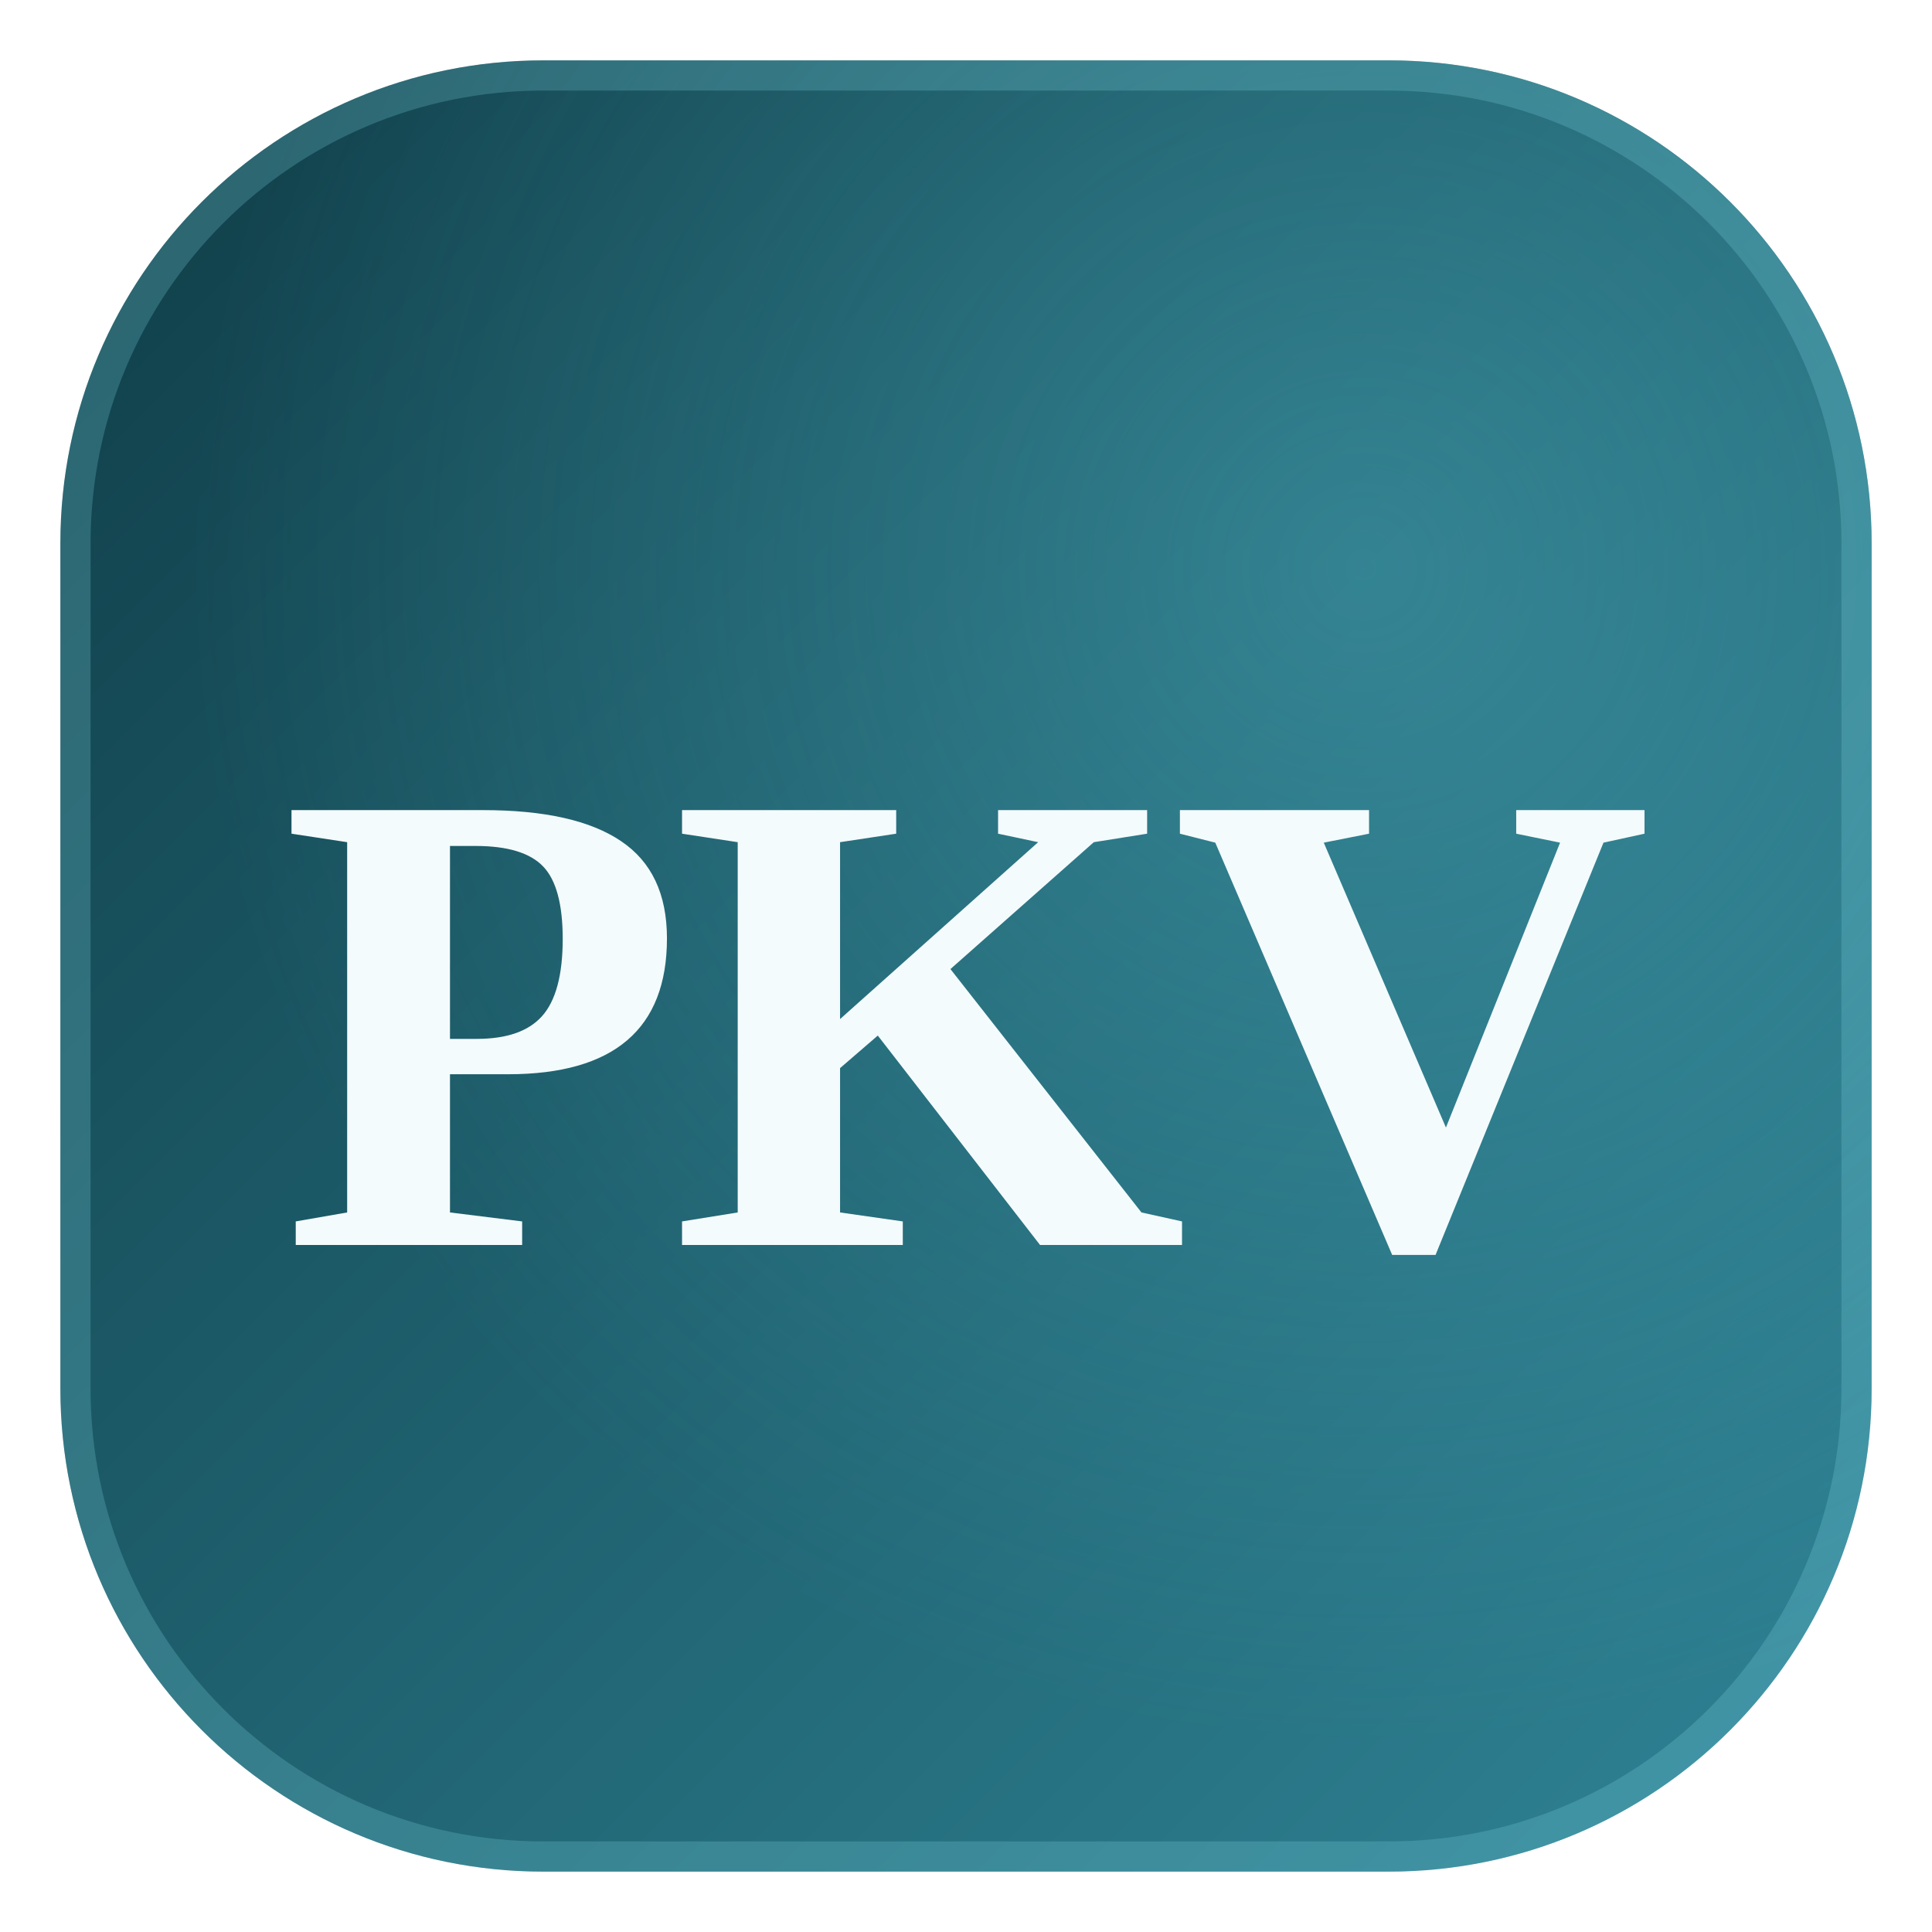
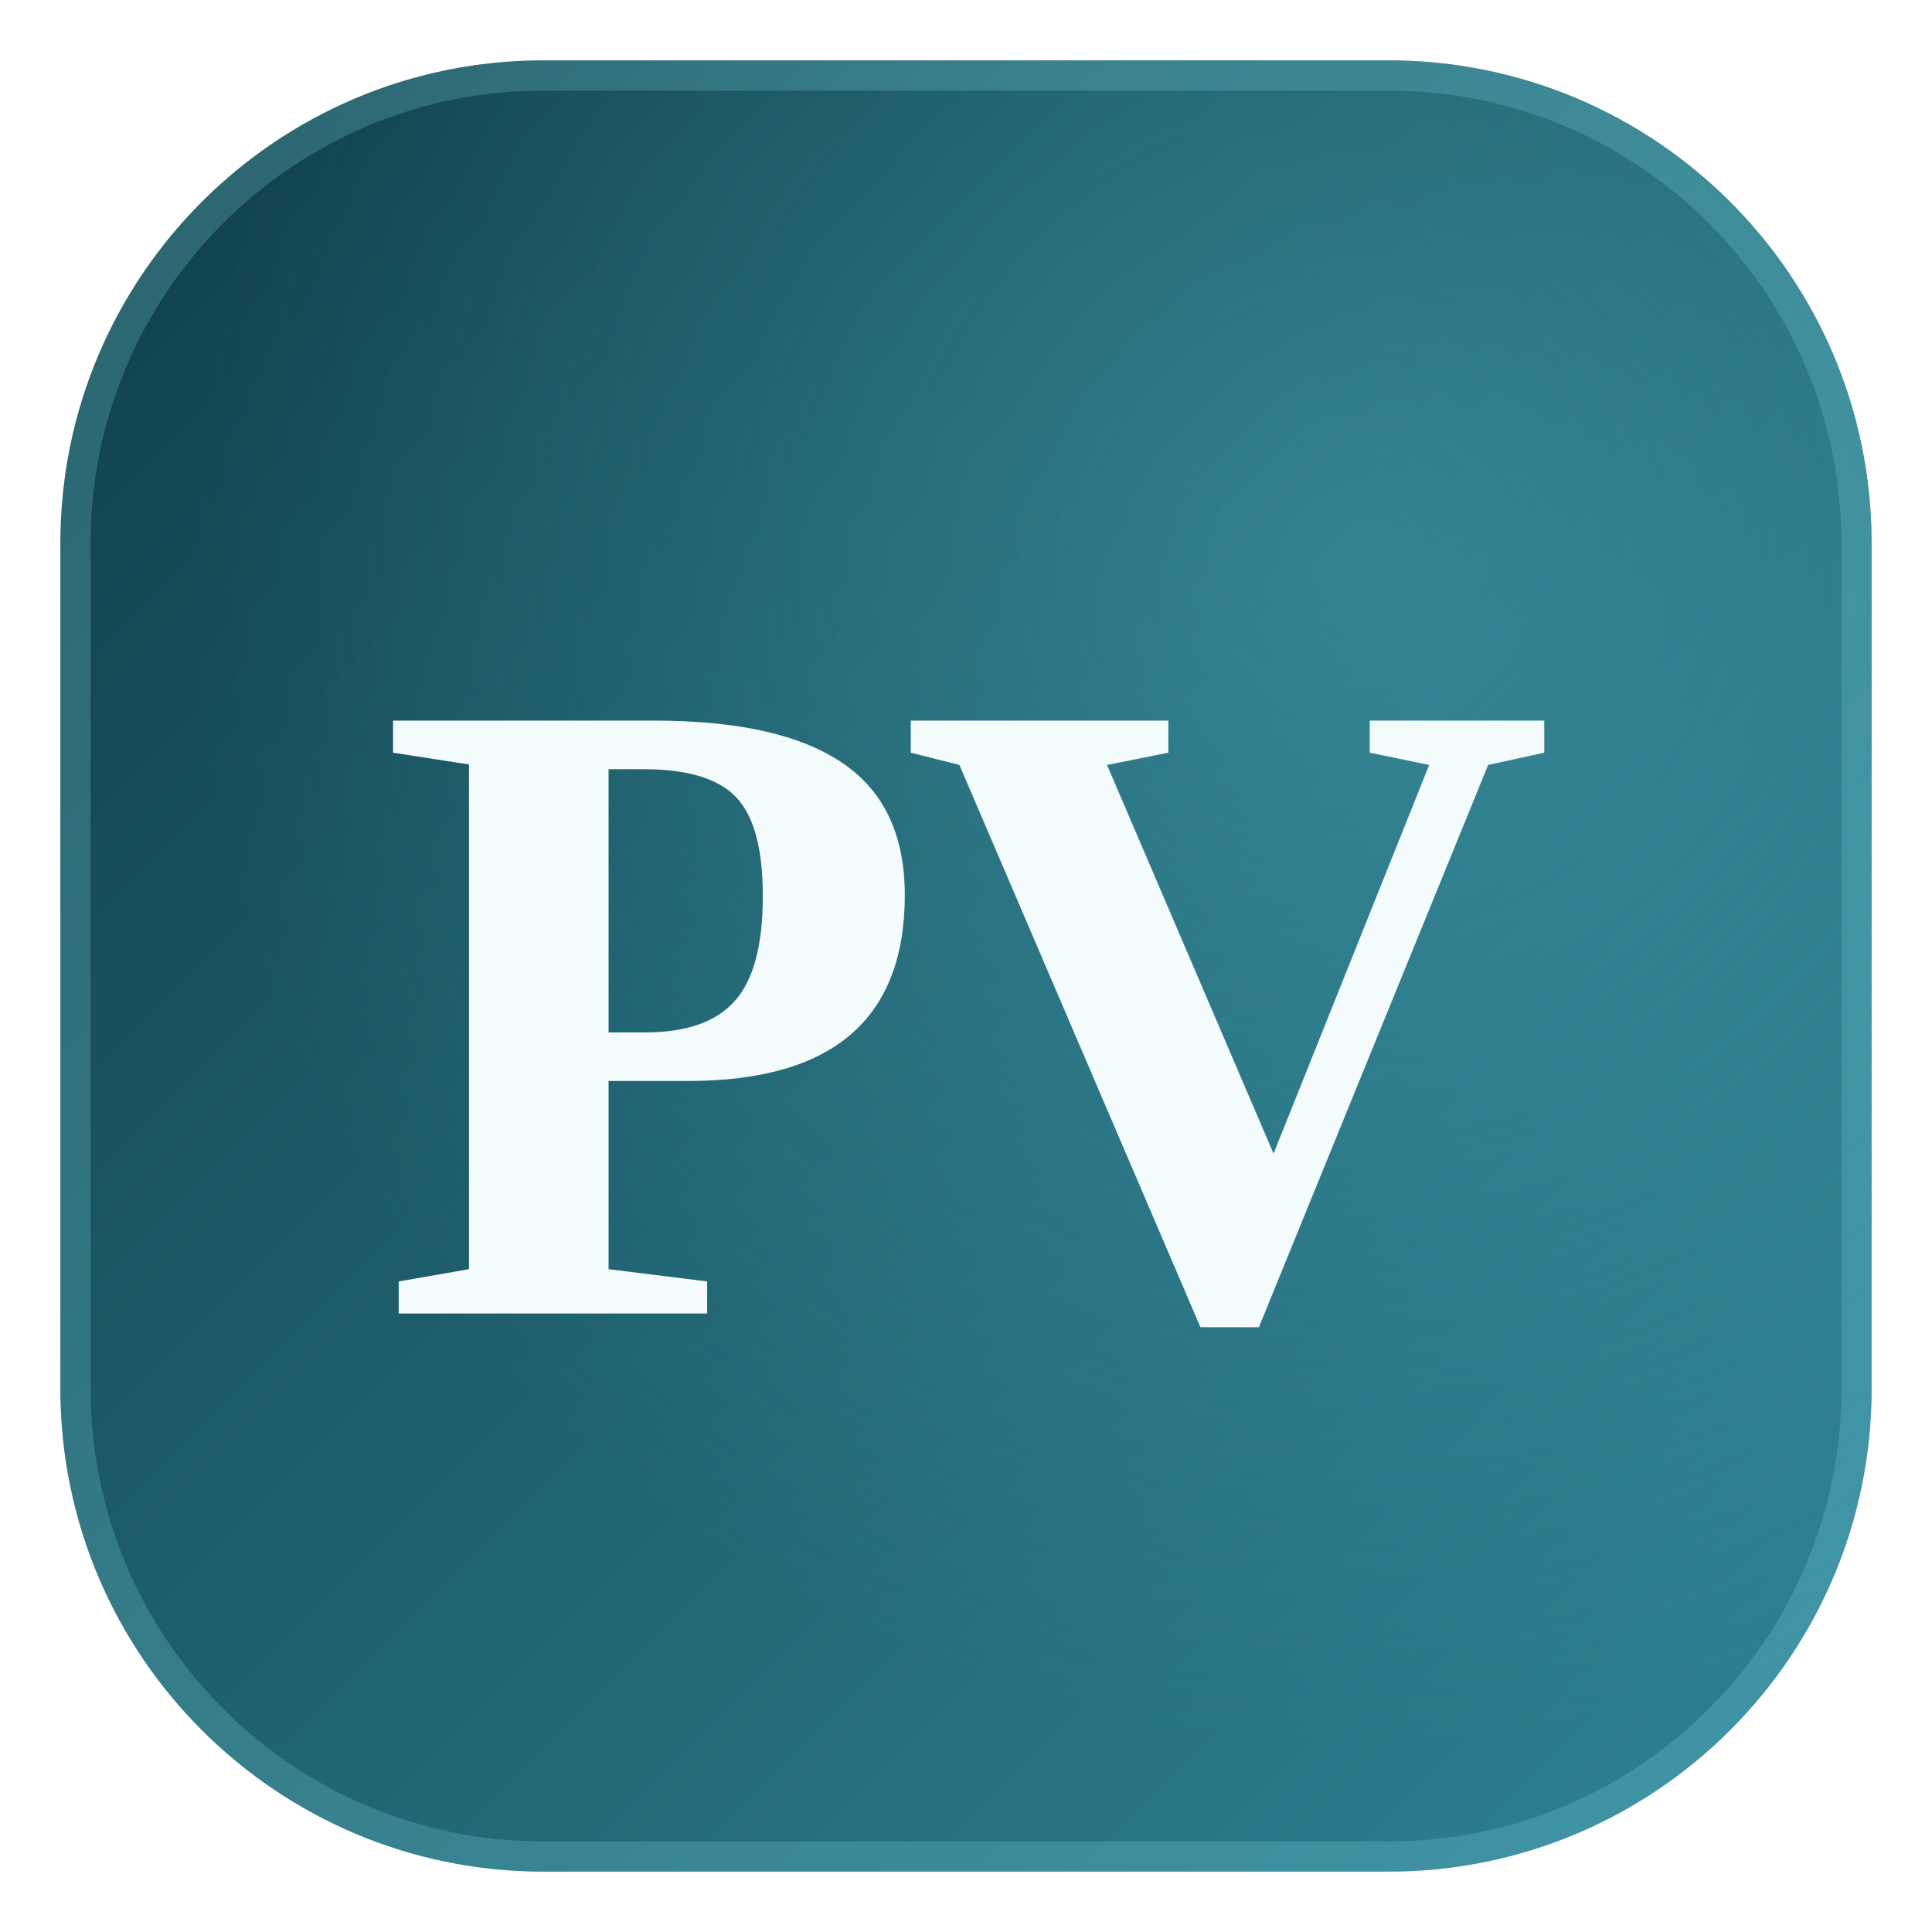
<svg xmlns="http://www.w3.org/2000/svg" viewBox="0 0 64 64" width="64" height="64">
  <defs>
    <linearGradient id="bg" x1="0%" y1="0%" x2="100%" y2="100%">
      <stop offset="0%" stop-color="#0f3d47" />
      <stop offset="100%" stop-color="#2f8496" />
    </linearGradient>
    <radialGradient id="glow" cx="72%" cy="28%" r="65%">
      <stop offset="0%" stop-color="#5bc4d6" stop-opacity="0.35" />
      <stop offset="100%" stop-color="#5bc4d6" stop-opacity="0" />
    </radialGradient>
  </defs>
  <rect x="2" y="2" width="60" height="60" rx="16" fill="url(#bg)" />
  <rect x="2" y="2" width="60" height="60" rx="16" fill="url(#glow)" />
  <rect x="2.5" y="2.5" width="59" height="59" rx="15.5" fill="none" stroke="#7fd4e3" stroke-opacity="0.25" />
-   <text x="32" y="35" text-anchor="middle" dominant-baseline="middle" font-family="'Playfair Display', Georgia, 'Times New Roman', serif" font-size="22" font-weight="700" letter-spacing="-0.5" fill="#f4fbfc">PKV</text>
+   <text x="32" y="35" text-anchor="middle" dominant-baseline="middle" font-family="'Playfair Display', Georgia, 'Times New Roman', serif" font-size="30" font-weight="700" letter-spacing="-1" fill="#f4fbfc">PV</text>
</svg>
